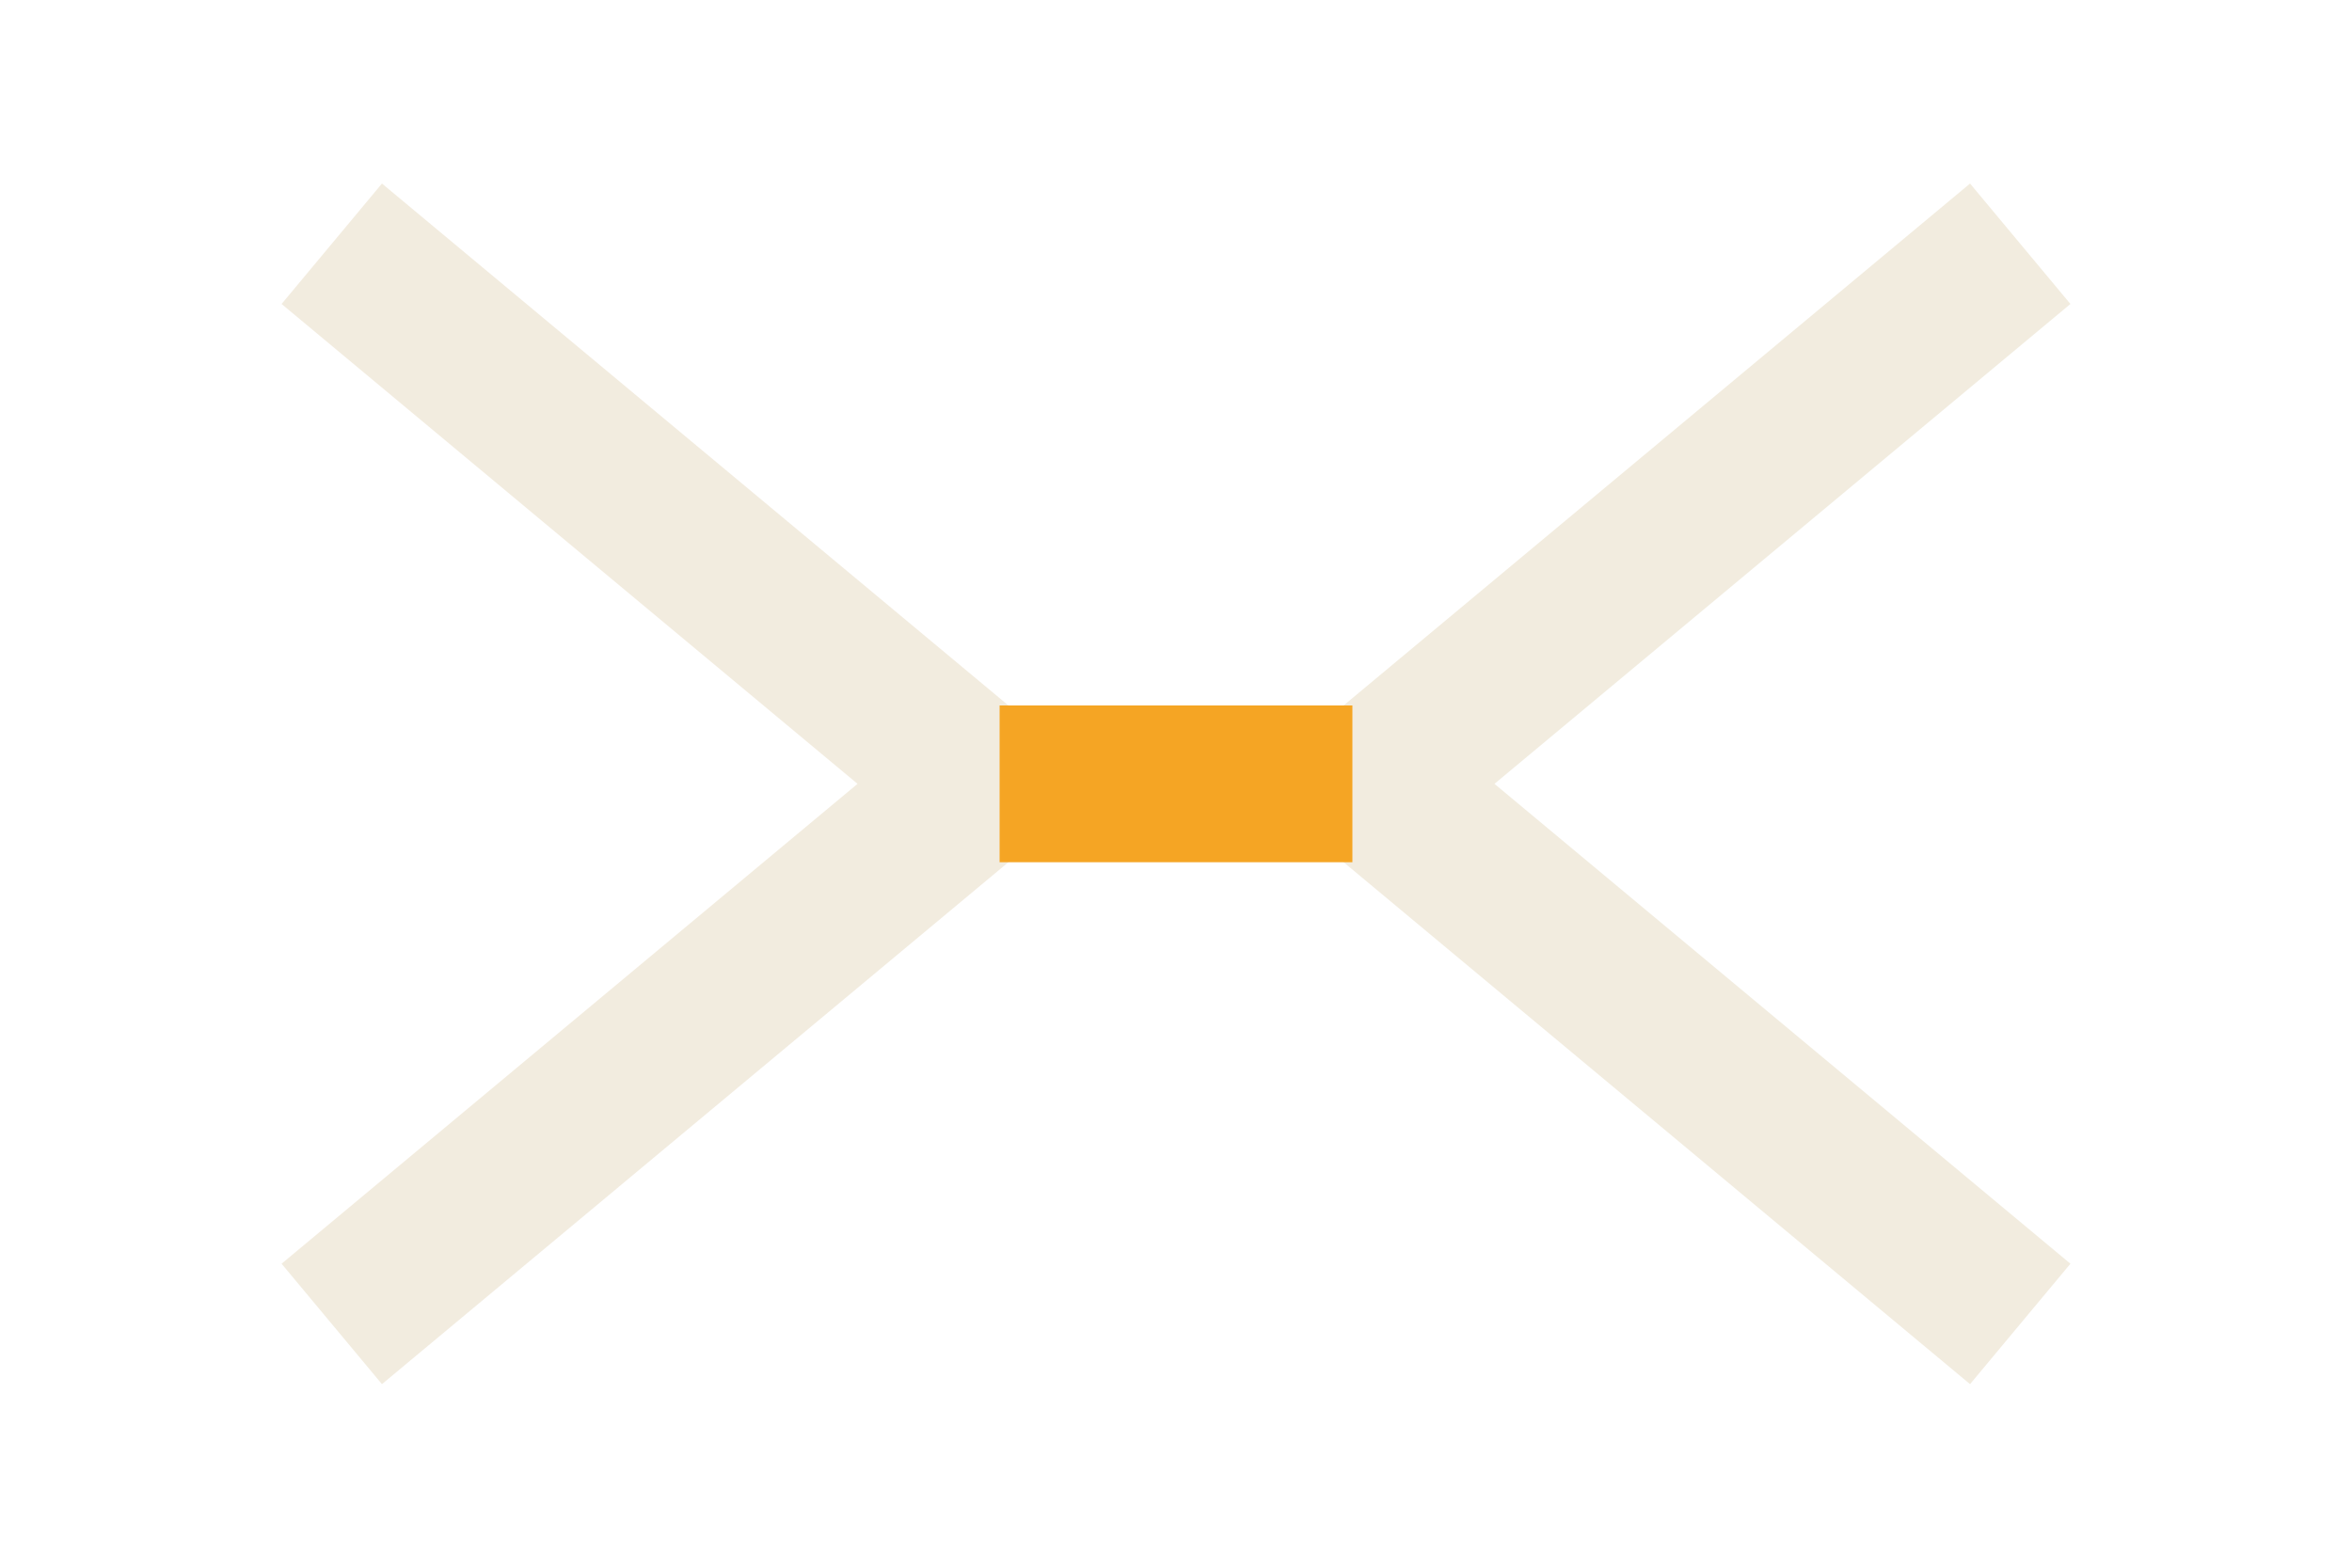
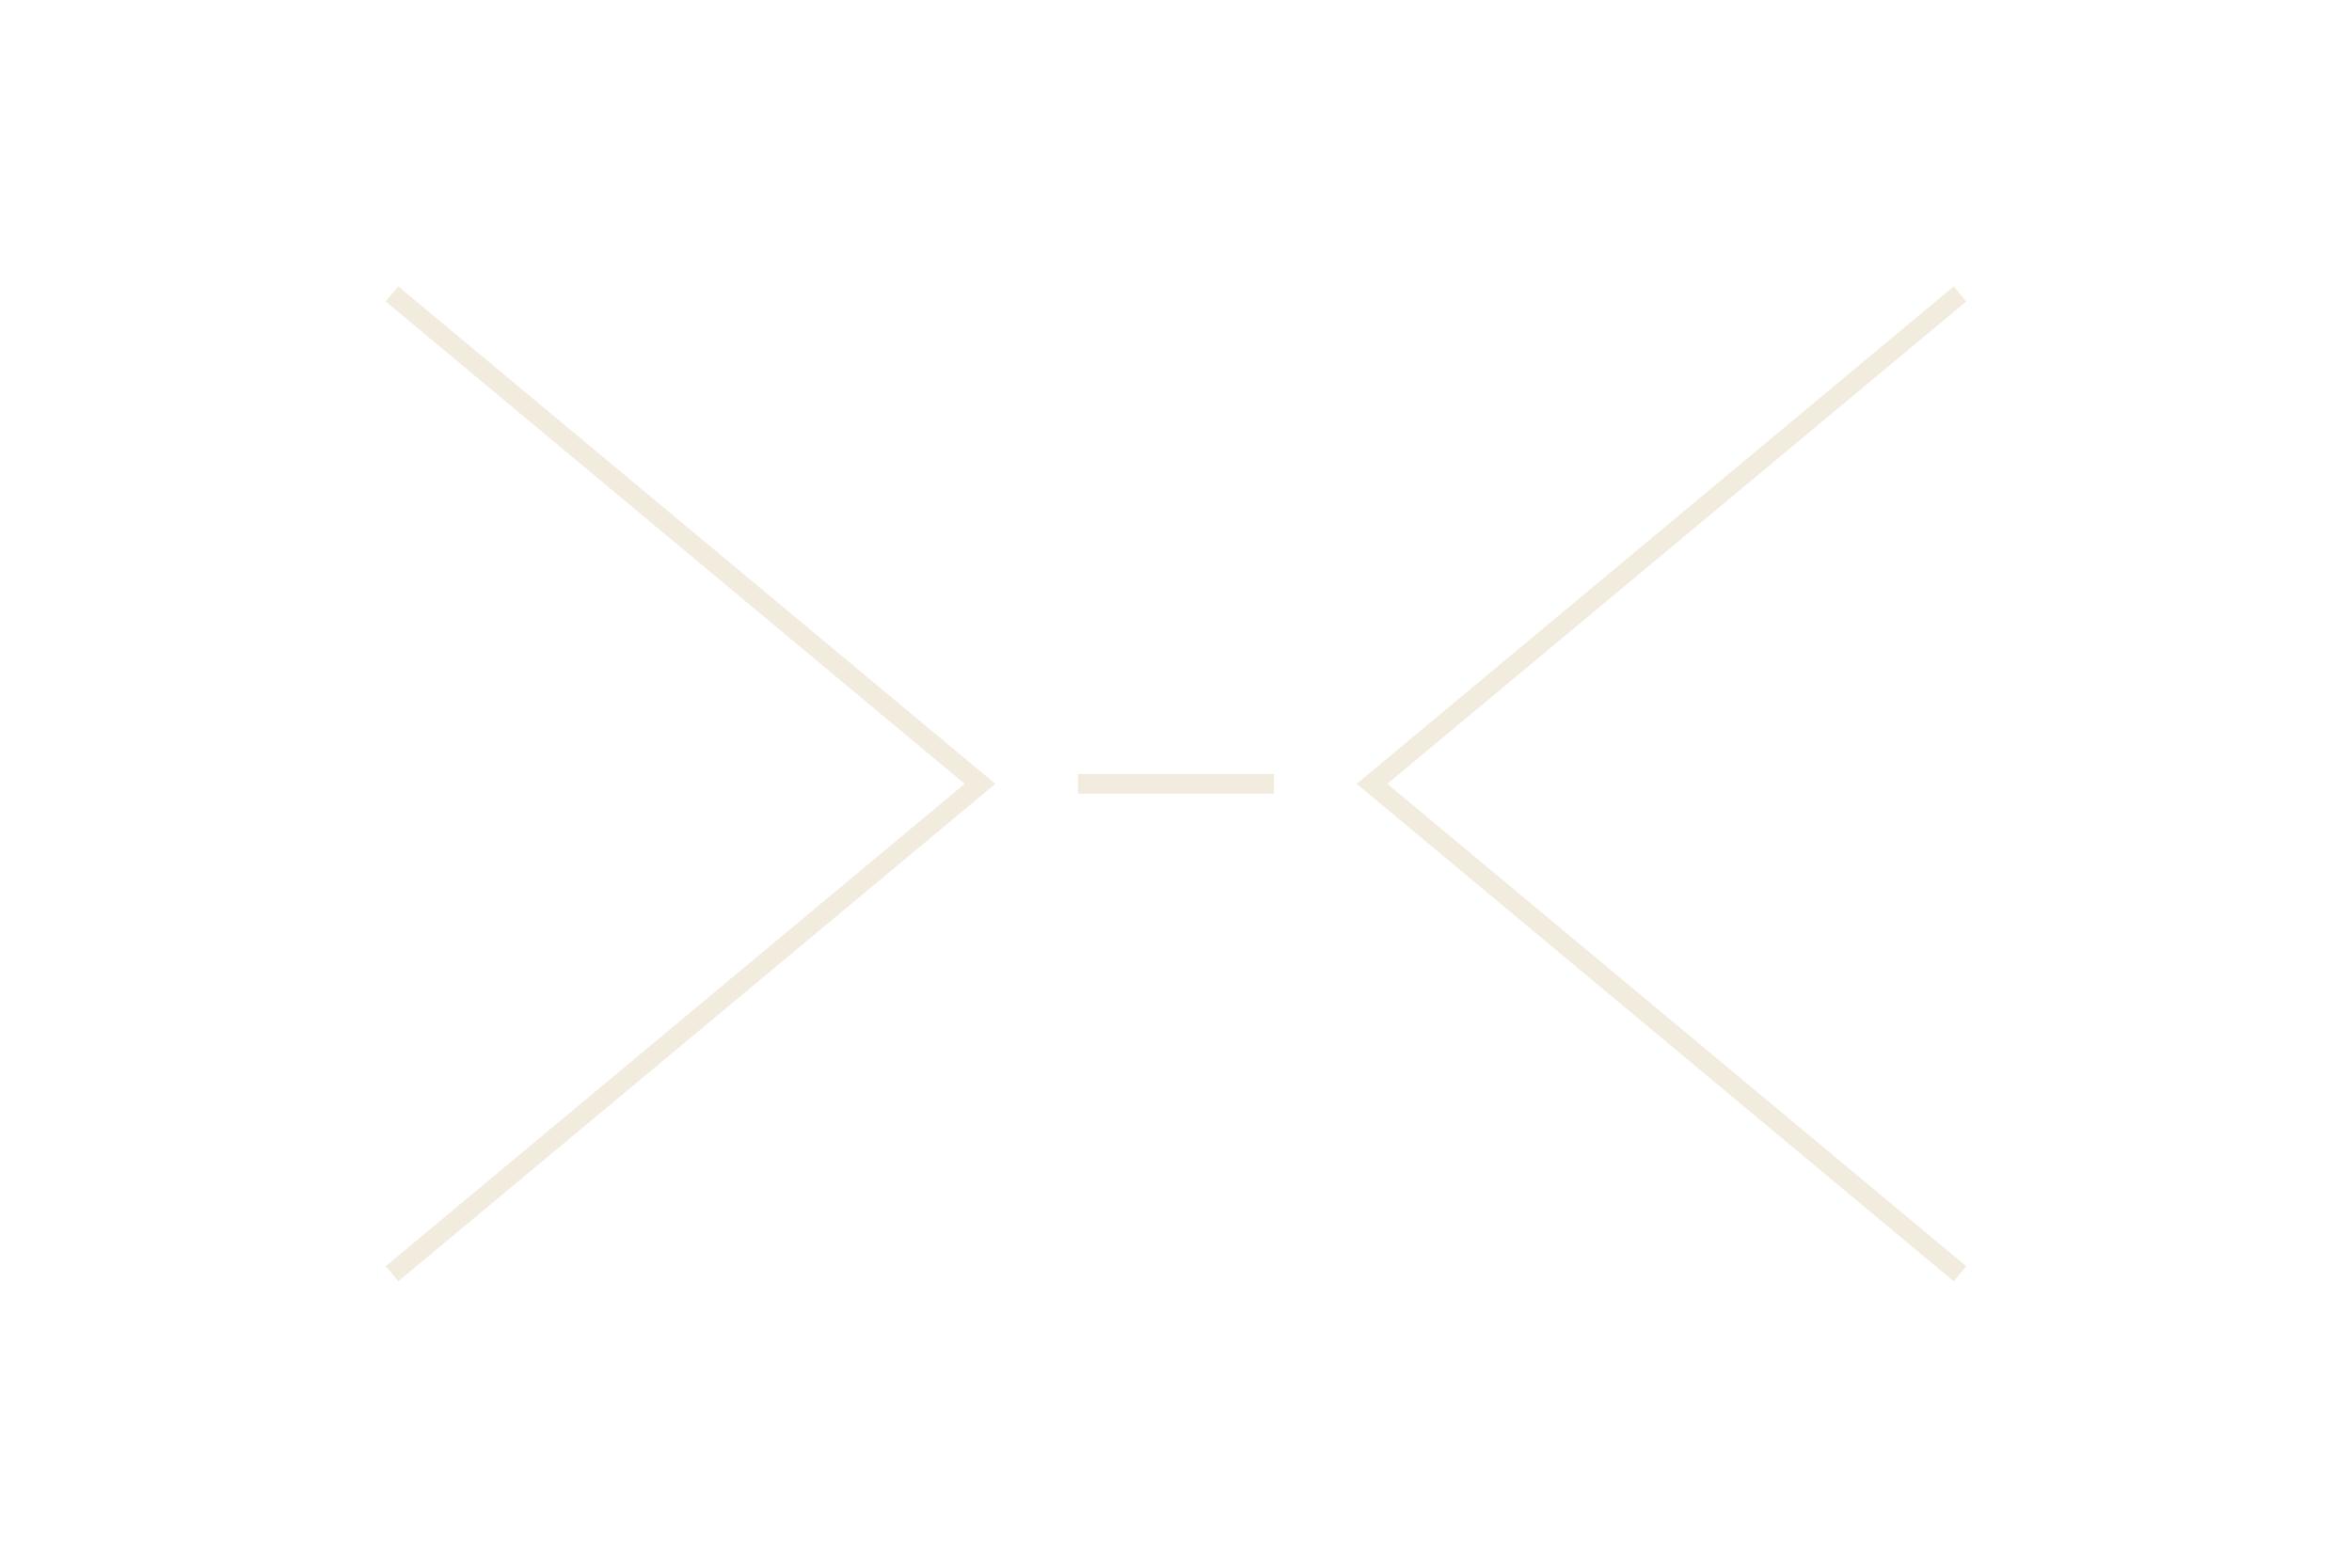
<svg xmlns="http://www.w3.org/2000/svg" viewBox="0 0 120 80" fill="none" role="img" aria-label="X Industries">
-   <path d="M20 15 L50 40 L20 65 M100 15 L70 40 L100 65" stroke="#F2ECDF" stroke-width="8" stroke-linejoin="miter" stroke-linecap="square" />
-   <path d="M55 40 L65 40" stroke="#F5A524" stroke-width="8" stroke-linecap="square" />
+   <path d="M20 15 L50 40 L20 65 M100 15 L70 40 L100 65 M55 40 L65 40" stroke="#F2ECDF" strokeWidth="8" strokeLinejoin="miter" strokeLinecap="square" />
</svg>
